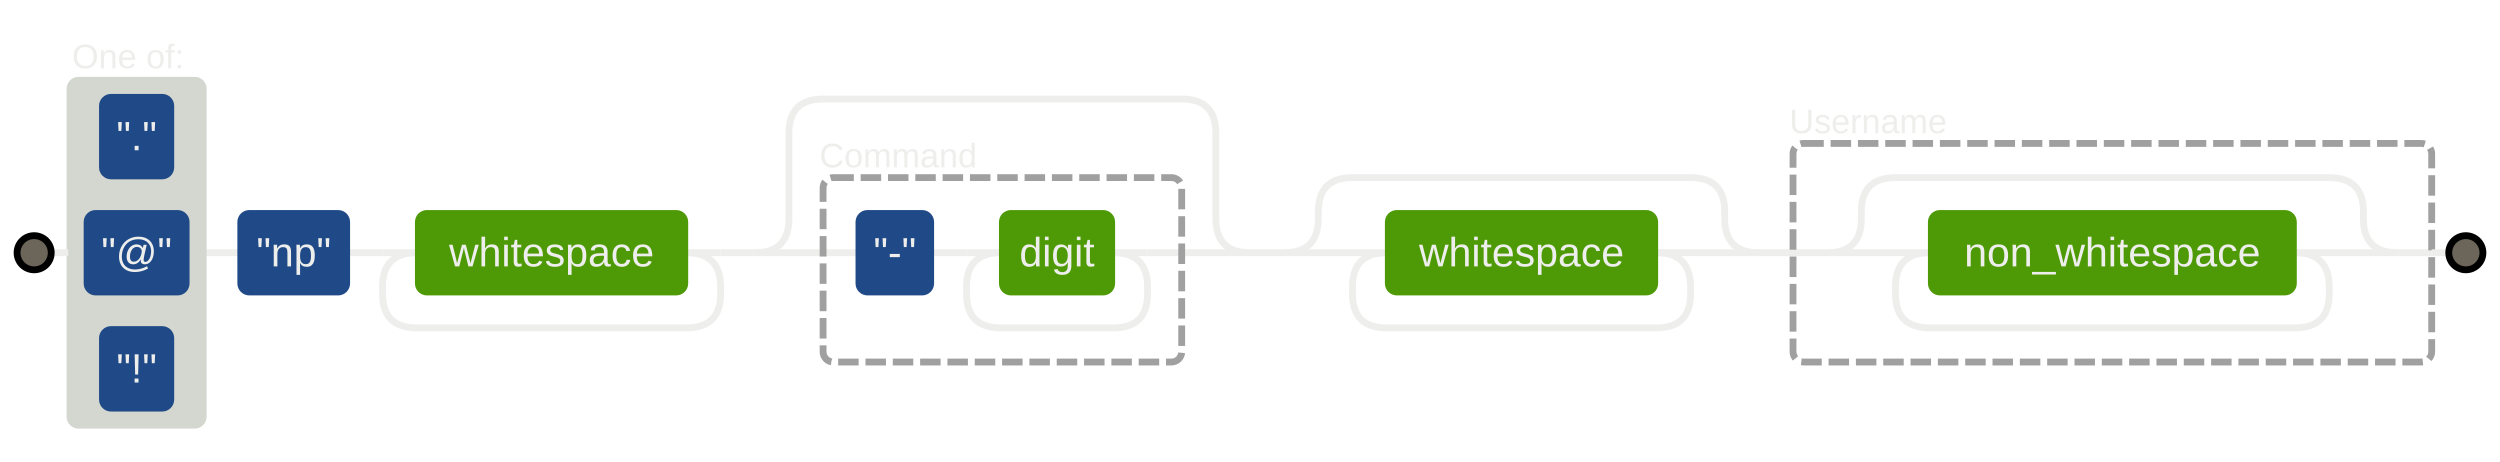
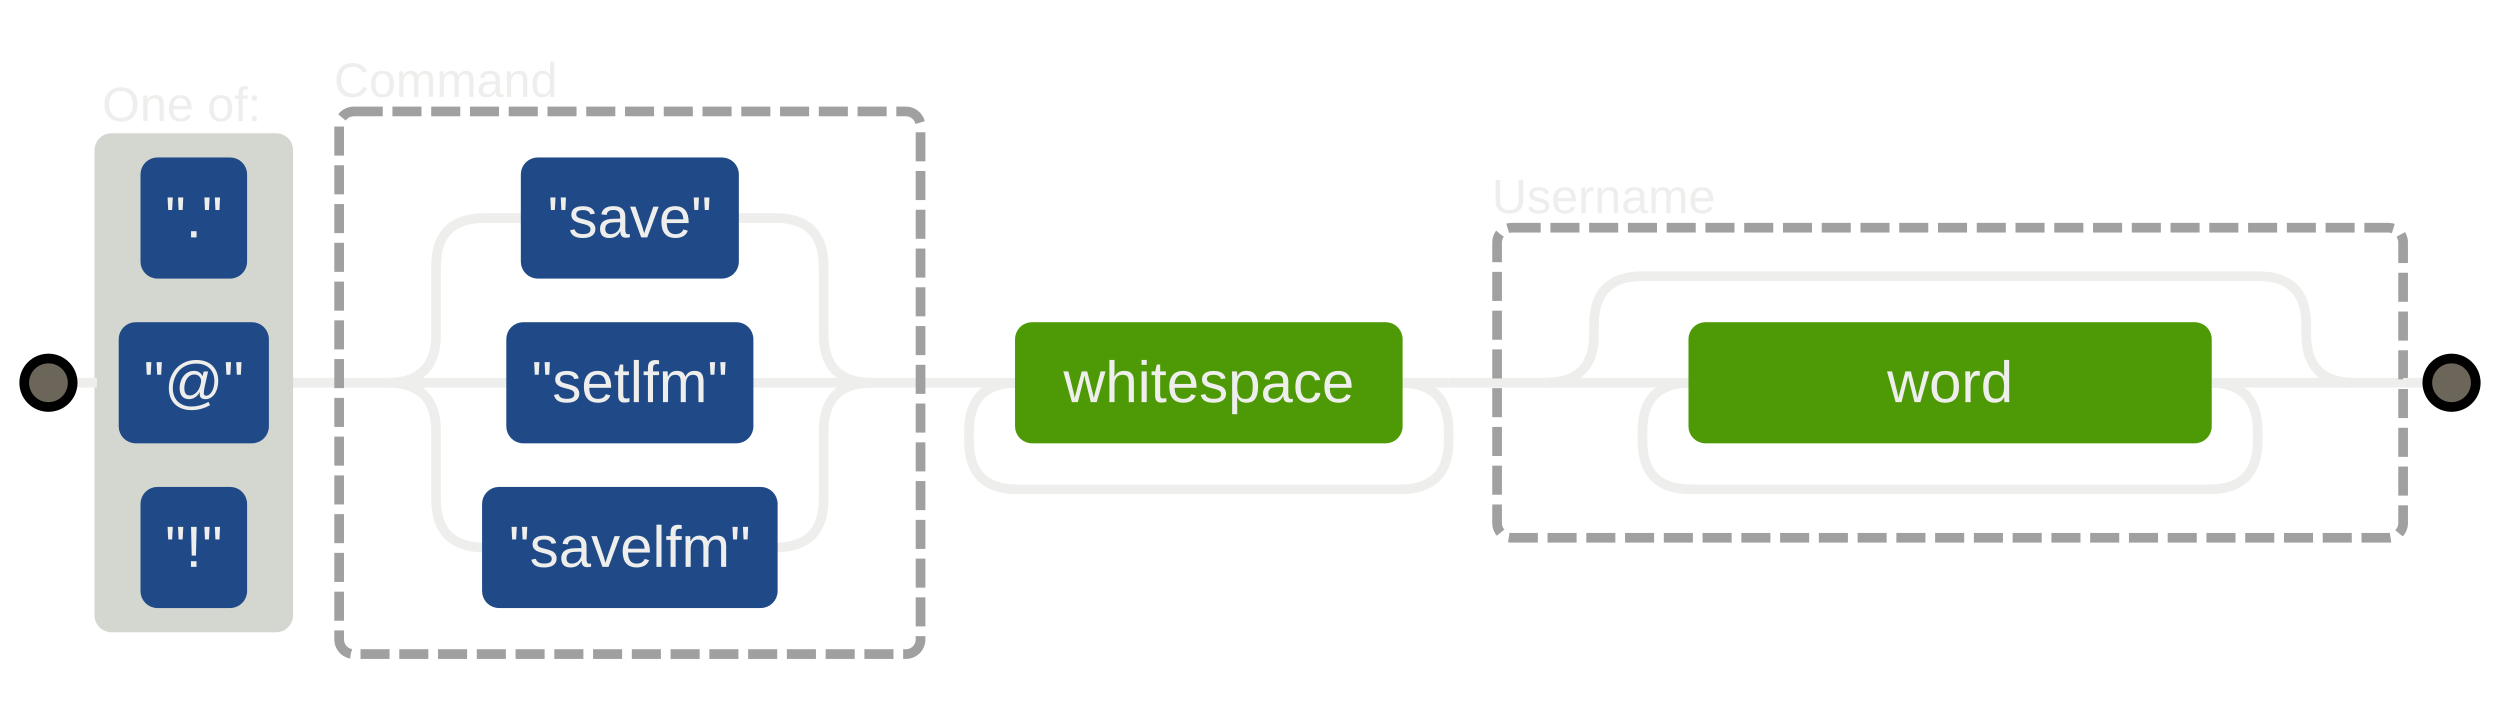
- <svg xmlns="http://www.w3.org/2000/svg" style="overflow: hidden; position: relative; top: 0.3px;" width="732" version="1.1" height="135">
-   <path stroke-width="2" d="M515,74H525" stroke="#eeeeec" fill="none" style="" />
-   <path stroke-width="2" d="M366,74H376" stroke="#eeeeec" fill="none" style="" />
-   <path stroke-width="2" d="M211,74H221" stroke="#eeeeec" fill="none" style="" />
-   <path stroke-width="2" d="M102,74H112" stroke="#eeeeec" fill="none" style="" />
-   <path stroke-width="2" d="M60,74H70" stroke="#eeeeec" fill="none" style="" />
-   <path stroke-width="2" d="M712,74H702" stroke="#eeeeec" fill="none" style="" />
-   <path stroke-width="2" d="M525,74H535" stroke="#eeeeec" fill="none" style="" />
-   <path stroke-width="2" d="M672,74Q682,74,682,84V86Q682,96,672,96H565Q555,96,555,86V84Q555,74,565,74" stroke="#eeeeec" fill="none" style="" />
-   <path stroke-width="2" d="M535,74Q545,74,545,64V62Q545,52,555,52H682Q692,52,692,62V64Q692,74,702,74" stroke="#eeeeec" fill="none" style="" />
-   <path stroke-width="2" d="M702,74H672" stroke="#eeeeec" fill="none" style="" />
-   <path stroke-width="2" d="M535,74H565" stroke="#eeeeec" fill="none" style="" />
-   <path stroke-width="2" d="M485,74Q495,74,495,84V86Q495,96,485,96H406Q396,96,396,86V84Q396,74,406,74" stroke="#eeeeec" fill="none" style="" />
-   <path stroke-width="2" d="M376,74Q386,74,386,64V62Q386,52,396,52H495Q505,52,505,62V64Q505,74,515,74" stroke="#eeeeec" fill="none" style="" />
-   <path stroke-width="2" d="M515,74H485" stroke="#eeeeec" fill="none" style="" />
-   <path stroke-width="2" d="M376,74H406" stroke="#eeeeec" fill="none" style="" />
-   <path stroke-width="2" d="M221,74Q231,74,231,64V39Q231,29,241,29H346Q356,29,356,39V64Q356,74,366,74" stroke="#eeeeec" fill="none" style="" />
-   <path stroke-width="2" d="M366,74H346" stroke="#eeeeec" fill="none" style="" />
-   <path stroke-width="2" d="M221,74H241" stroke="#eeeeec" fill="none" style="" />
-   <path stroke-width="2" d="M346,74H336" stroke="#eeeeec" fill="none" style="" />
-   <path stroke-width="2" d="M241,74H251" stroke="#eeeeec" fill="none" style="" />
-   <path stroke-width="2" d="M273,74H283" stroke="#eeeeec" fill="none" style="" />
-   <path stroke-width="2" d="M326,74Q336,74,336,84V86Q336,96,326,96H293Q283,96,283,86V84Q283,74,293,74" stroke="#eeeeec" fill="none" style="" />
-   <path stroke-width="2" d="M336,74H326" stroke="#eeeeec" fill="none" style="" />
-   <path stroke-width="2" d="M283,74H293" stroke="#eeeeec" fill="none" style="" />
-   <path stroke-width="2" d="M201,74Q211,74,211,84V86Q211,96,201,96H122Q112,96,112,86V84Q112,74,122,74" stroke="#eeeeec" fill="none" style="" />
-   <path stroke-width="2" d="M211,74H201" stroke="#eeeeec" fill="none" style="" />
-   <path stroke-width="2" d="M112,74H122" stroke="#eeeeec" fill="none" style="" />
+ <svg xmlns="http://www.w3.org/2000/svg" style="overflow: hidden; position: relative; top: 0.3px;" width="516" version="1.1" height="145">
+   <path stroke-width="2" d="M299,79H309" stroke="#eeeeec" fill="none" style="" />
+   <path stroke-width="2" d="M190,79H200" stroke="#eeeeec" fill="none" style="" />
+   <path stroke-width="2" d="M60,79H70" stroke="#eeeeec" fill="none" style="" />
+   <path stroke-width="2" d="M496,79H486" stroke="#eeeeec" fill="none" style="" />
+   <path stroke-width="2" d="M309,79H319" stroke="#eeeeec" fill="none" style="" />
+   <path stroke-width="2" d="M456,79Q466,79,466,89V91Q466,101,456,101H349Q339,101,339,91V89Q339,79,349,79" stroke="#eeeeec" fill="none" style="" />
+   <path stroke-width="2" d="M319,79Q329,79,329,69V67Q329,57,339,57H466Q476,57,476,67V69Q476,79,486,79" stroke="#eeeeec" fill="none" style="" />
+   <path stroke-width="2" d="M486,79H456" stroke="#eeeeec" fill="none" style="" />
+   <path stroke-width="2" d="M319,79H349" stroke="#eeeeec" fill="none" style="" />
+   <path stroke-width="2" d="M289,79Q299,79,299,89V91Q299,101,289,101H210Q200,101,200,91V89Q200,79,210,79" stroke="#eeeeec" fill="none" style="" />
+   <path stroke-width="2" d="M299,79H289" stroke="#eeeeec" fill="none" style="" />
+   <path stroke-width="2" d="M200,79H210" stroke="#eeeeec" fill="none" style="" />
+   <path stroke-width="2" d="M190,79H180" stroke="#eeeeec" fill="none" style="" />
+   <path stroke-width="2" d="M70,79H80" stroke="#eeeeec" fill="none" style="" />
+   <path stroke-width="2" d="M180,79Q170,79,170,89V103Q170,113,160,113H160" stroke="#eeeeec" fill="none" style="" />
+   <path stroke-width="2" d="M80,79Q90,79,90,89V103Q90,113,100,113H100" stroke="#eeeeec" fill="none" style="" />
+   <path stroke-width="2" d="M180,79C170,79,170,79,155,79" stroke="#eeeeec" fill="none" style="" />
+   <path stroke-width="2" d="M80,79C90,79,90,79,105,79" stroke="#eeeeec" fill="none" style="" />
+   <path stroke-width="2" d="M180,79Q170,79,170,69V55Q170,45,160,45H152" stroke="#eeeeec" fill="none" style="" />
+   <path stroke-width="2" d="M80,79Q90,79,90,69V55Q90,45,100,45H108" stroke="#eeeeec" fill="none" style="" />
  <defs />
-   <rect style="" stroke="#d3d7cf" fill="#d3d7cf" ry="3" rx="3" r="0" height="102" width="40" y="23" x="20" />
-   <text font-size="10px" fill="#eeeeec" stroke="none" font="10px &quot;Arial&quot;" text-anchor="middle" y="16.5" x="37.5" style="text-anchor: middle; font: 10px &quot;Arial&quot;;">
+   <rect style="" stroke="#d3d7cf" fill="#d3d7cf" ry="3" rx="3" r="0" height="102" width="40" y="28" x="20" />
+   <text font-size="10px" fill="#eeeeec" stroke="none" font="10px &quot;Arial&quot;" text-anchor="middle" y="21.5" x="37.5" style="text-anchor: middle; font: 10px &quot;Arial&quot;;">
    <tspan dy="3.5">One of:</tspan>
  </text>
-   <rect style="" stroke="#204a87" fill="#204a87" ry="3" rx="3" r="0" height="24" width="21" y="96" x="29.5" />
-   <text font-size="12px" fill="#eeeeec" stroke="none" font="10px &quot;Arial&quot;" text-anchor="middle" y="108" x="40" style="text-anchor: middle; font: 12px &quot;Arial&quot;;">
+   <rect style="" stroke="#204a87" fill="#204a87" ry="3" rx="3" r="0" height="24" width="21" y="101" x="29.5" />
+   <text font-size="12px" fill="#eeeeec" stroke="none" font="10px &quot;Arial&quot;" text-anchor="middle" y="113" x="40" style="text-anchor: middle; font: 12px &quot;Arial&quot;;">
    <tspan dy="4">"!"</tspan>
  </text>
-   <rect style="" stroke="#204a87" fill="#204a87" ry="3" rx="3" r="0" height="24" width="30" y="62" x="25" />
-   <text font-size="12px" fill="#eeeeec" stroke="none" font="10px &quot;Arial&quot;" text-anchor="middle" y="74" x="40" style="text-anchor: middle; font: 12px &quot;Arial&quot;;">
+   <rect style="" stroke="#204a87" fill="#204a87" ry="3" rx="3" r="0" height="24" width="30" y="67" x="25" />
+   <text font-size="12px" fill="#eeeeec" stroke="none" font="10px &quot;Arial&quot;" text-anchor="middle" y="79" x="40" style="text-anchor: middle; font: 12px &quot;Arial&quot;;">
    <tspan dy="4">"@"</tspan>
  </text>
-   <rect style="" stroke="#204a87" fill="#204a87" ry="3" rx="3" r="0" height="24" width="21" y="28" x="29.5" />
-   <text font-size="12px" fill="#eeeeec" stroke="none" font="10px &quot;Arial&quot;" text-anchor="middle" y="40" x="40" style="text-anchor: middle; font: 12px &quot;Arial&quot;;">
+   <rect style="" stroke="#204a87" fill="#204a87" ry="3" rx="3" r="0" height="24" width="21" y="33" x="29.5" />
+   <text font-size="12px" fill="#eeeeec" stroke="none" font="10px &quot;Arial&quot;" text-anchor="middle" y="45" x="40" style="text-anchor: middle; font: 12px &quot;Arial&quot;;">
    <tspan dy="4">"."</tspan>
  </text>
-   <rect style="" stroke="#204a87" fill="#204a87" ry="3" rx="3" r="0" height="24" width="32" y="62" x="70" />
-   <text font-size="12px" fill="#eeeeec" stroke="none" font="10px &quot;Arial&quot;" text-anchor="middle" y="74" x="86" style="text-anchor: middle; font: 12px &quot;Arial&quot;;">
-     <tspan dy="4">"np"</tspan>
+   <rect stroke-width="2" stroke-dasharray="6,2" style="" stroke="#a0a0a0" fill="none" ry="3" rx="3" r="0" height="112" width="120" y="23" x="70" />
+   <text font-size="10px" fill="#eeeeec" stroke="none" font="10px &quot;Arial&quot;" text-anchor="middle" y="16.5" x="92" style="text-anchor: middle; font: 10px &quot;Arial&quot;;">
+     <tspan dy="3.5">Command</tspan>
  </text>
-   <rect stroke-width="2" stroke-dasharray="6,2" style="" stroke="#a0a0a0" fill="none" ry="3" rx="3" r="0" height="64" width="187" y="42" x="525" />
-   <text font-size="10px" fill="#eeeeec" stroke="none" font="10px &quot;Arial&quot;" text-anchor="middle" y="35.5" x="547" style="text-anchor: middle; font: 10px &quot;Arial&quot;;">
+   <rect style="" stroke="#204a87" fill="#204a87" ry="3" rx="3" r="0" height="24" width="60" y="101" x="100" />
+   <text font-size="12px" fill="#eeeeec" stroke="none" font="10px &quot;Arial&quot;" text-anchor="middle" y="113" x="130" style="text-anchor: middle; font: 12px &quot;Arial&quot;;">
+     <tspan dy="4">"savelfm"</tspan>
+   </text>
+   <rect style="" stroke="#204a87" fill="#204a87" ry="3" rx="3" r="0" height="24" width="50" y="67" x="105" />
+   <text font-size="12px" fill="#eeeeec" stroke="none" font="10px &quot;Arial&quot;" text-anchor="middle" y="79" x="130" style="text-anchor: middle; font: 12px &quot;Arial&quot;;">
+     <tspan dy="4">"setlfm"</tspan>
+   </text>
+   <rect style="" stroke="#204a87" fill="#204a87" ry="3" rx="3" r="0" height="24" width="44" y="33" x="108" />
+   <text font-size="12px" fill="#eeeeec" stroke="none" font="10px &quot;Arial&quot;" text-anchor="middle" y="45" x="130" style="text-anchor: middle; font: 12px &quot;Arial&quot;;">
+     <tspan dy="4">"save"</tspan>
+   </text>
+   <rect stroke-width="2" stroke-dasharray="6,2" style="" stroke="#a0a0a0" fill="none" ry="3" rx="3" r="0" height="64" width="187" y="47" x="309" />
+   <text font-size="10px" fill="#eeeeec" stroke="none" font="10px &quot;Arial&quot;" text-anchor="middle" y="40.5" x="331" style="text-anchor: middle; font: 10px &quot;Arial&quot;;">
    <tspan dy="3.5">Username</tspan>
  </text>
-   <rect style="" stroke="#4e9a06" fill="#4e9a06" ry="3" rx="3" r="0" height="24" width="107" y="62" x="565" />
-   <text font-size="12px" fill="#eeeeec" stroke="none" font="10px &quot;Arial&quot;" text-anchor="middle" y="74" x="618.5" style="text-anchor: middle; font: 12px &quot;Arial&quot;;">
-     <tspan dy="4">non_whitespace</tspan>
+   <rect style="" stroke="#4e9a06" fill="#4e9a06" ry="3" rx="3" r="0" height="24" width="107" y="67" x="349" />
+   <text font-size="12px" fill="#eeeeec" stroke="none" font="10px &quot;Arial&quot;" text-anchor="middle" y="79" x="402.5" style="text-anchor: middle; font: 12px &quot;Arial&quot;;">
+     <tspan dy="4">word</tspan>
  </text>
-   <rect style="" stroke="#4e9a06" fill="#4e9a06" ry="3" rx="3" r="0" height="24" width="79" y="62" x="122" />
-   <text font-size="12px" fill="#eeeeec" stroke="none" font="10px &quot;Arial&quot;" text-anchor="middle" y="74" x="161.5" style="text-anchor: middle; font: 12px &quot;Arial&quot;;">
+   <rect style="" stroke="#4e9a06" fill="#4e9a06" ry="3" rx="3" r="0" height="24" width="79" y="67" x="210" />
+   <text font-size="12px" fill="#eeeeec" stroke="none" font="10px &quot;Arial&quot;" text-anchor="middle" y="79" x="249.5" style="text-anchor: middle; font: 12px &quot;Arial&quot;;">
    <tspan dy="4">whitespace</tspan>
  </text>
-   <rect stroke-width="2" stroke-dasharray="6,2" style="" stroke="#a0a0a0" fill="none" ry="3" rx="3" r="0" height="54" width="105" y="52" x="241" />
-   <text font-size="10px" fill="#eeeeec" stroke="none" font="10px &quot;Arial&quot;" text-anchor="middle" y="45.5" x="263" style="text-anchor: middle; font: 10px &quot;Arial&quot;;">
-     <tspan dy="3.5">Command</tspan>
-   </text>
-   <rect style="" stroke="#4e9a06" fill="#4e9a06" ry="3" rx="3" r="0" height="24" width="33" y="62" x="293" />
-   <text font-size="12px" fill="#eeeeec" stroke="none" font="10px &quot;Arial&quot;" text-anchor="middle" y="74" x="309.5" style="text-anchor: middle; font: 12px &quot;Arial&quot;;">
-     <tspan dy="4">digit</tspan>
-   </text>
-   <rect style="" stroke="#204a87" fill="#204a87" ry="3" rx="3" r="0" height="24" width="22" y="62" x="251" />
-   <text font-size="12px" fill="#eeeeec" stroke="none" font="10px &quot;Arial&quot;" text-anchor="middle" y="74" x="262" style="text-anchor: middle; font: 12px &quot;Arial&quot;;">
-     <tspan dy="4">"-"</tspan>
-   </text>
-   <rect style="" stroke="#4e9a06" fill="#4e9a06" ry="3" rx="3" r="0" height="24" width="79" y="62" x="406" />
-   <text font-size="12px" fill="#eeeeec" stroke="none" font="10px &quot;Arial&quot;" text-anchor="middle" y="74" x="445.5" style="text-anchor: middle; font: 12px &quot;Arial&quot;;">
-     <tspan dy="4">whitespace</tspan>
-   </text>
-   <path stroke-width="2" d="M10,74H20" stroke="#eeeeec" fill="none" style="" />
-   <circle stroke-width="2" style="" stroke="#000" fill="#6b6659" r="5" cy="74" cx="10" />
-   <path stroke-width="2" d="M722,74H712" stroke="#eeeeec" fill="none" style="" />
-   <circle stroke-width="2" style="" stroke="#000" fill="#6b6659" r="5" cy="74" cx="722" />
+   <path stroke-width="2" d="M10,79H20" stroke="#eeeeec" fill="none" style="" />
+   <circle stroke-width="2" style="" stroke="#000" fill="#6b6659" r="5" cy="79" cx="10" />
+   <path stroke-width="2" d="M506,79H496" stroke="#eeeeec" fill="none" style="" />
+   <circle stroke-width="2" style="" stroke="#000" fill="#6b6659" r="5" cy="79" cx="506" />
</svg>
